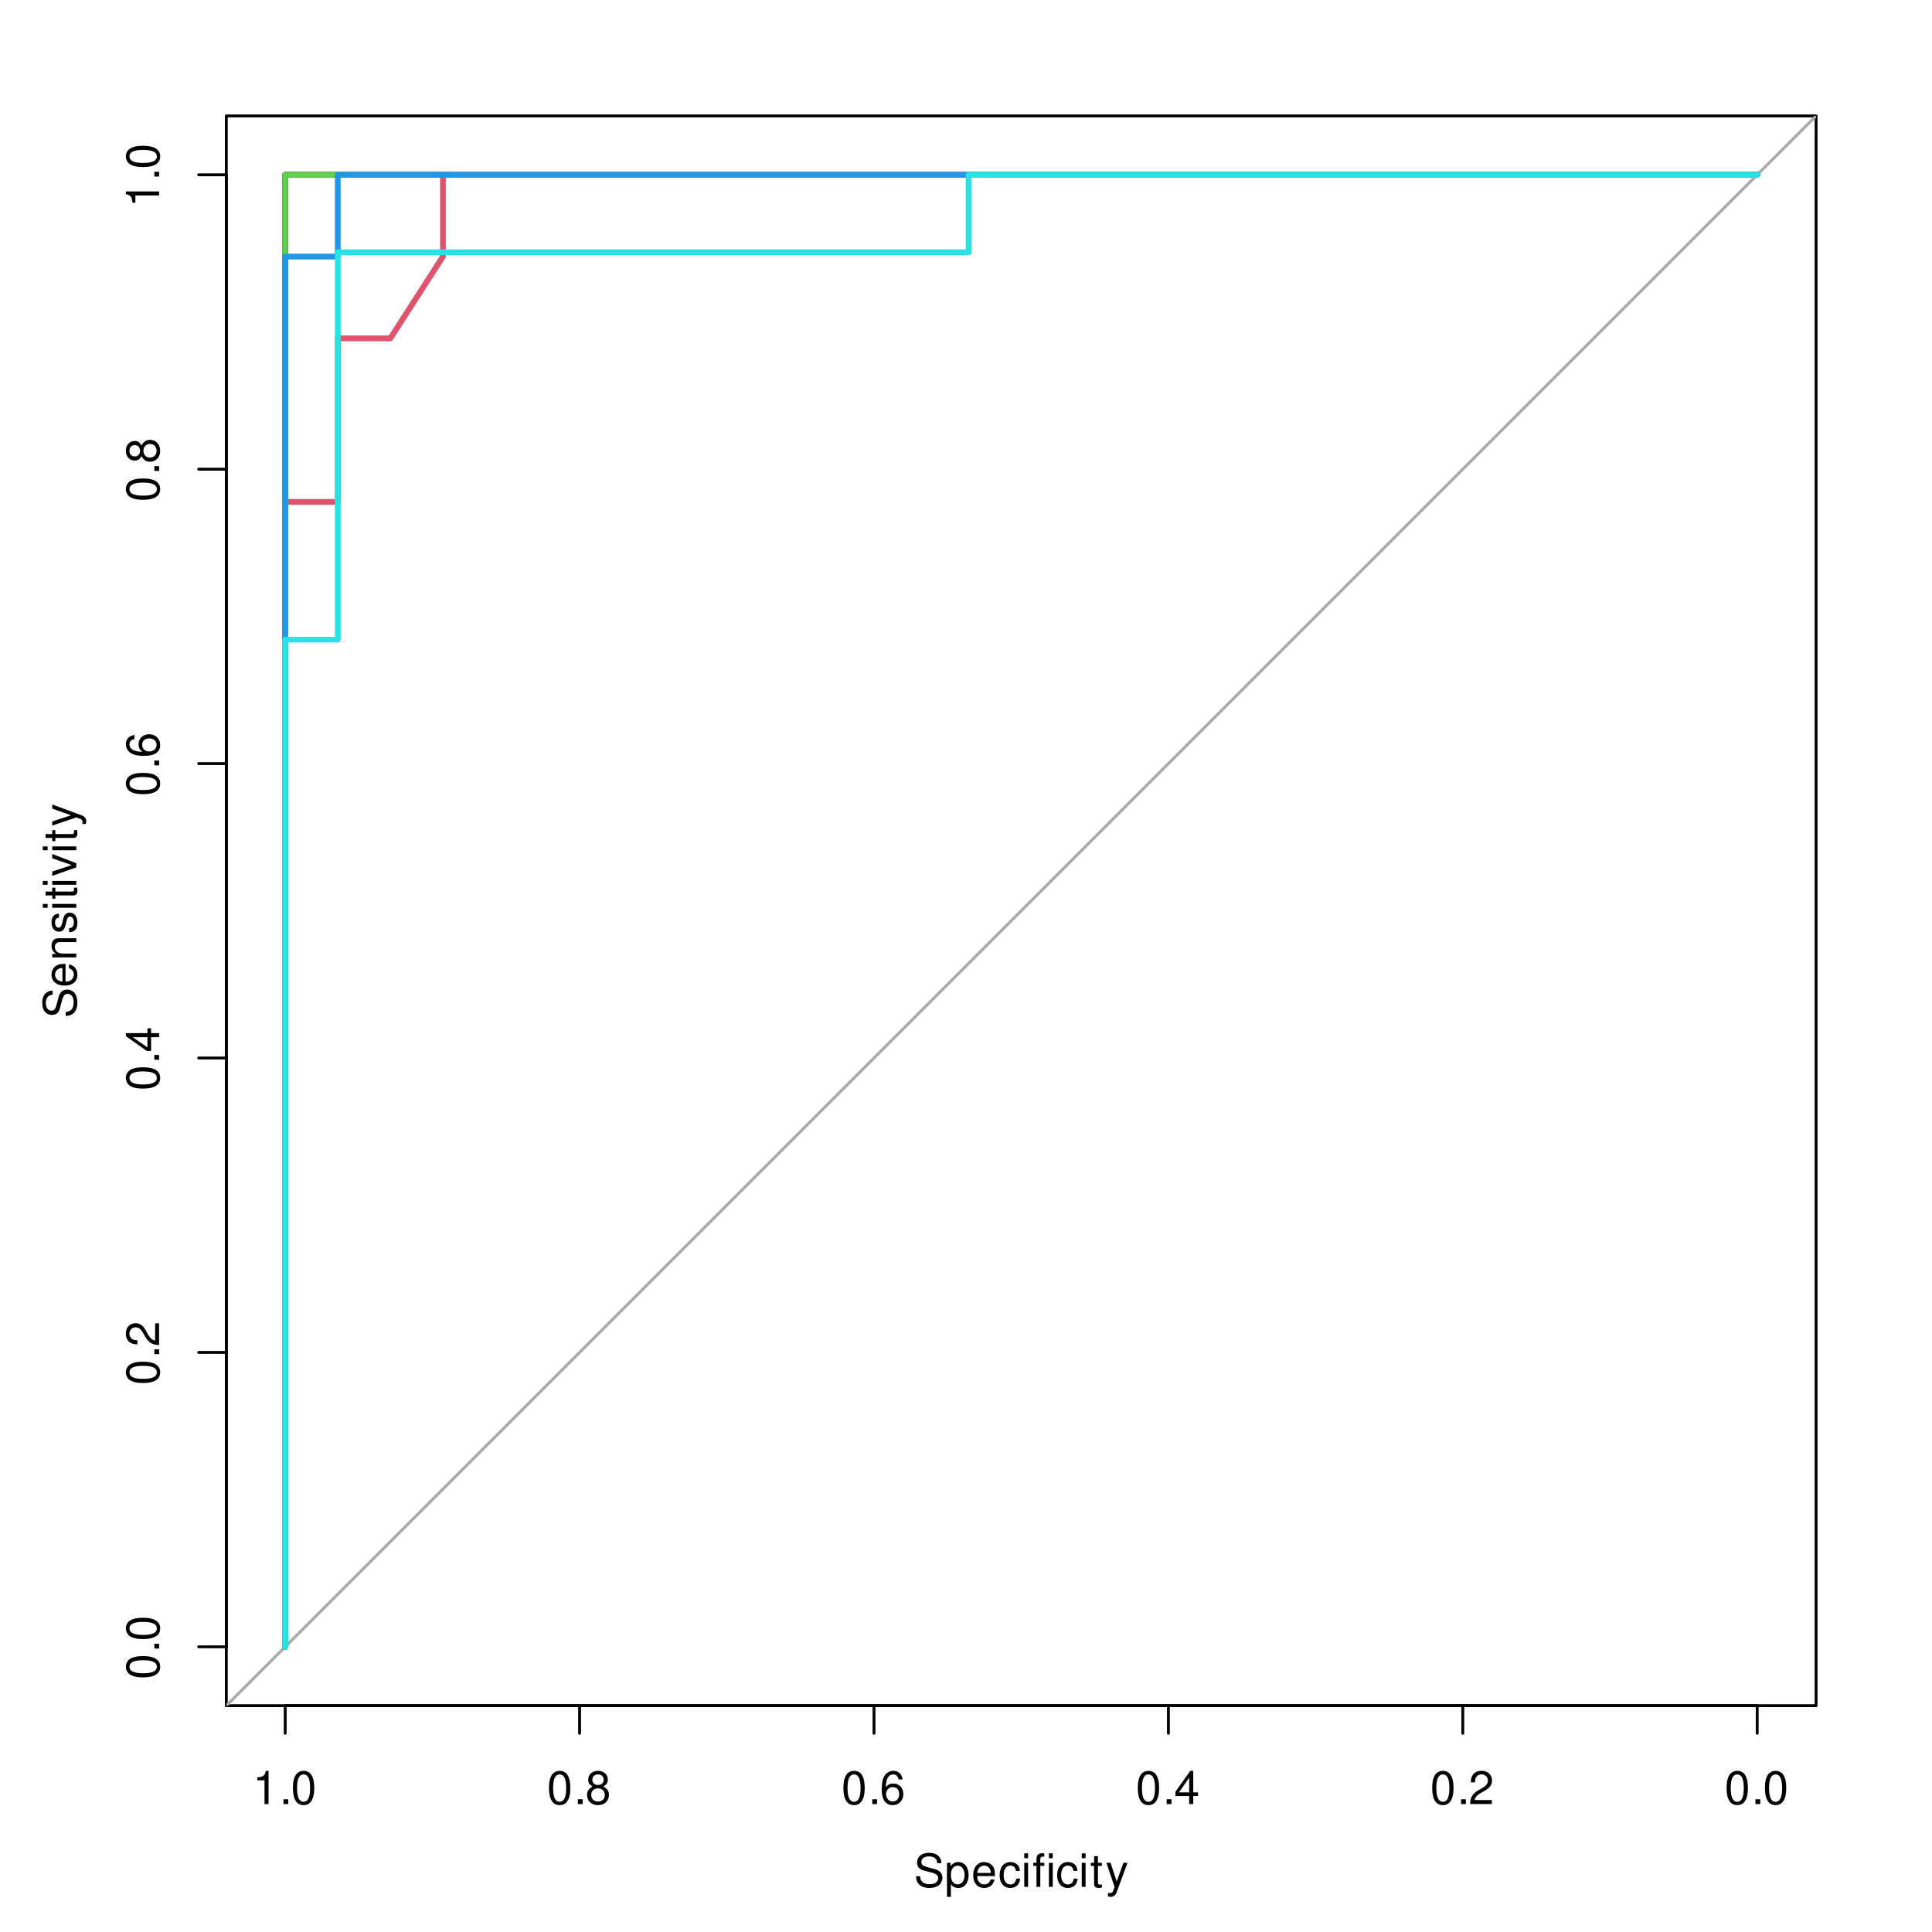
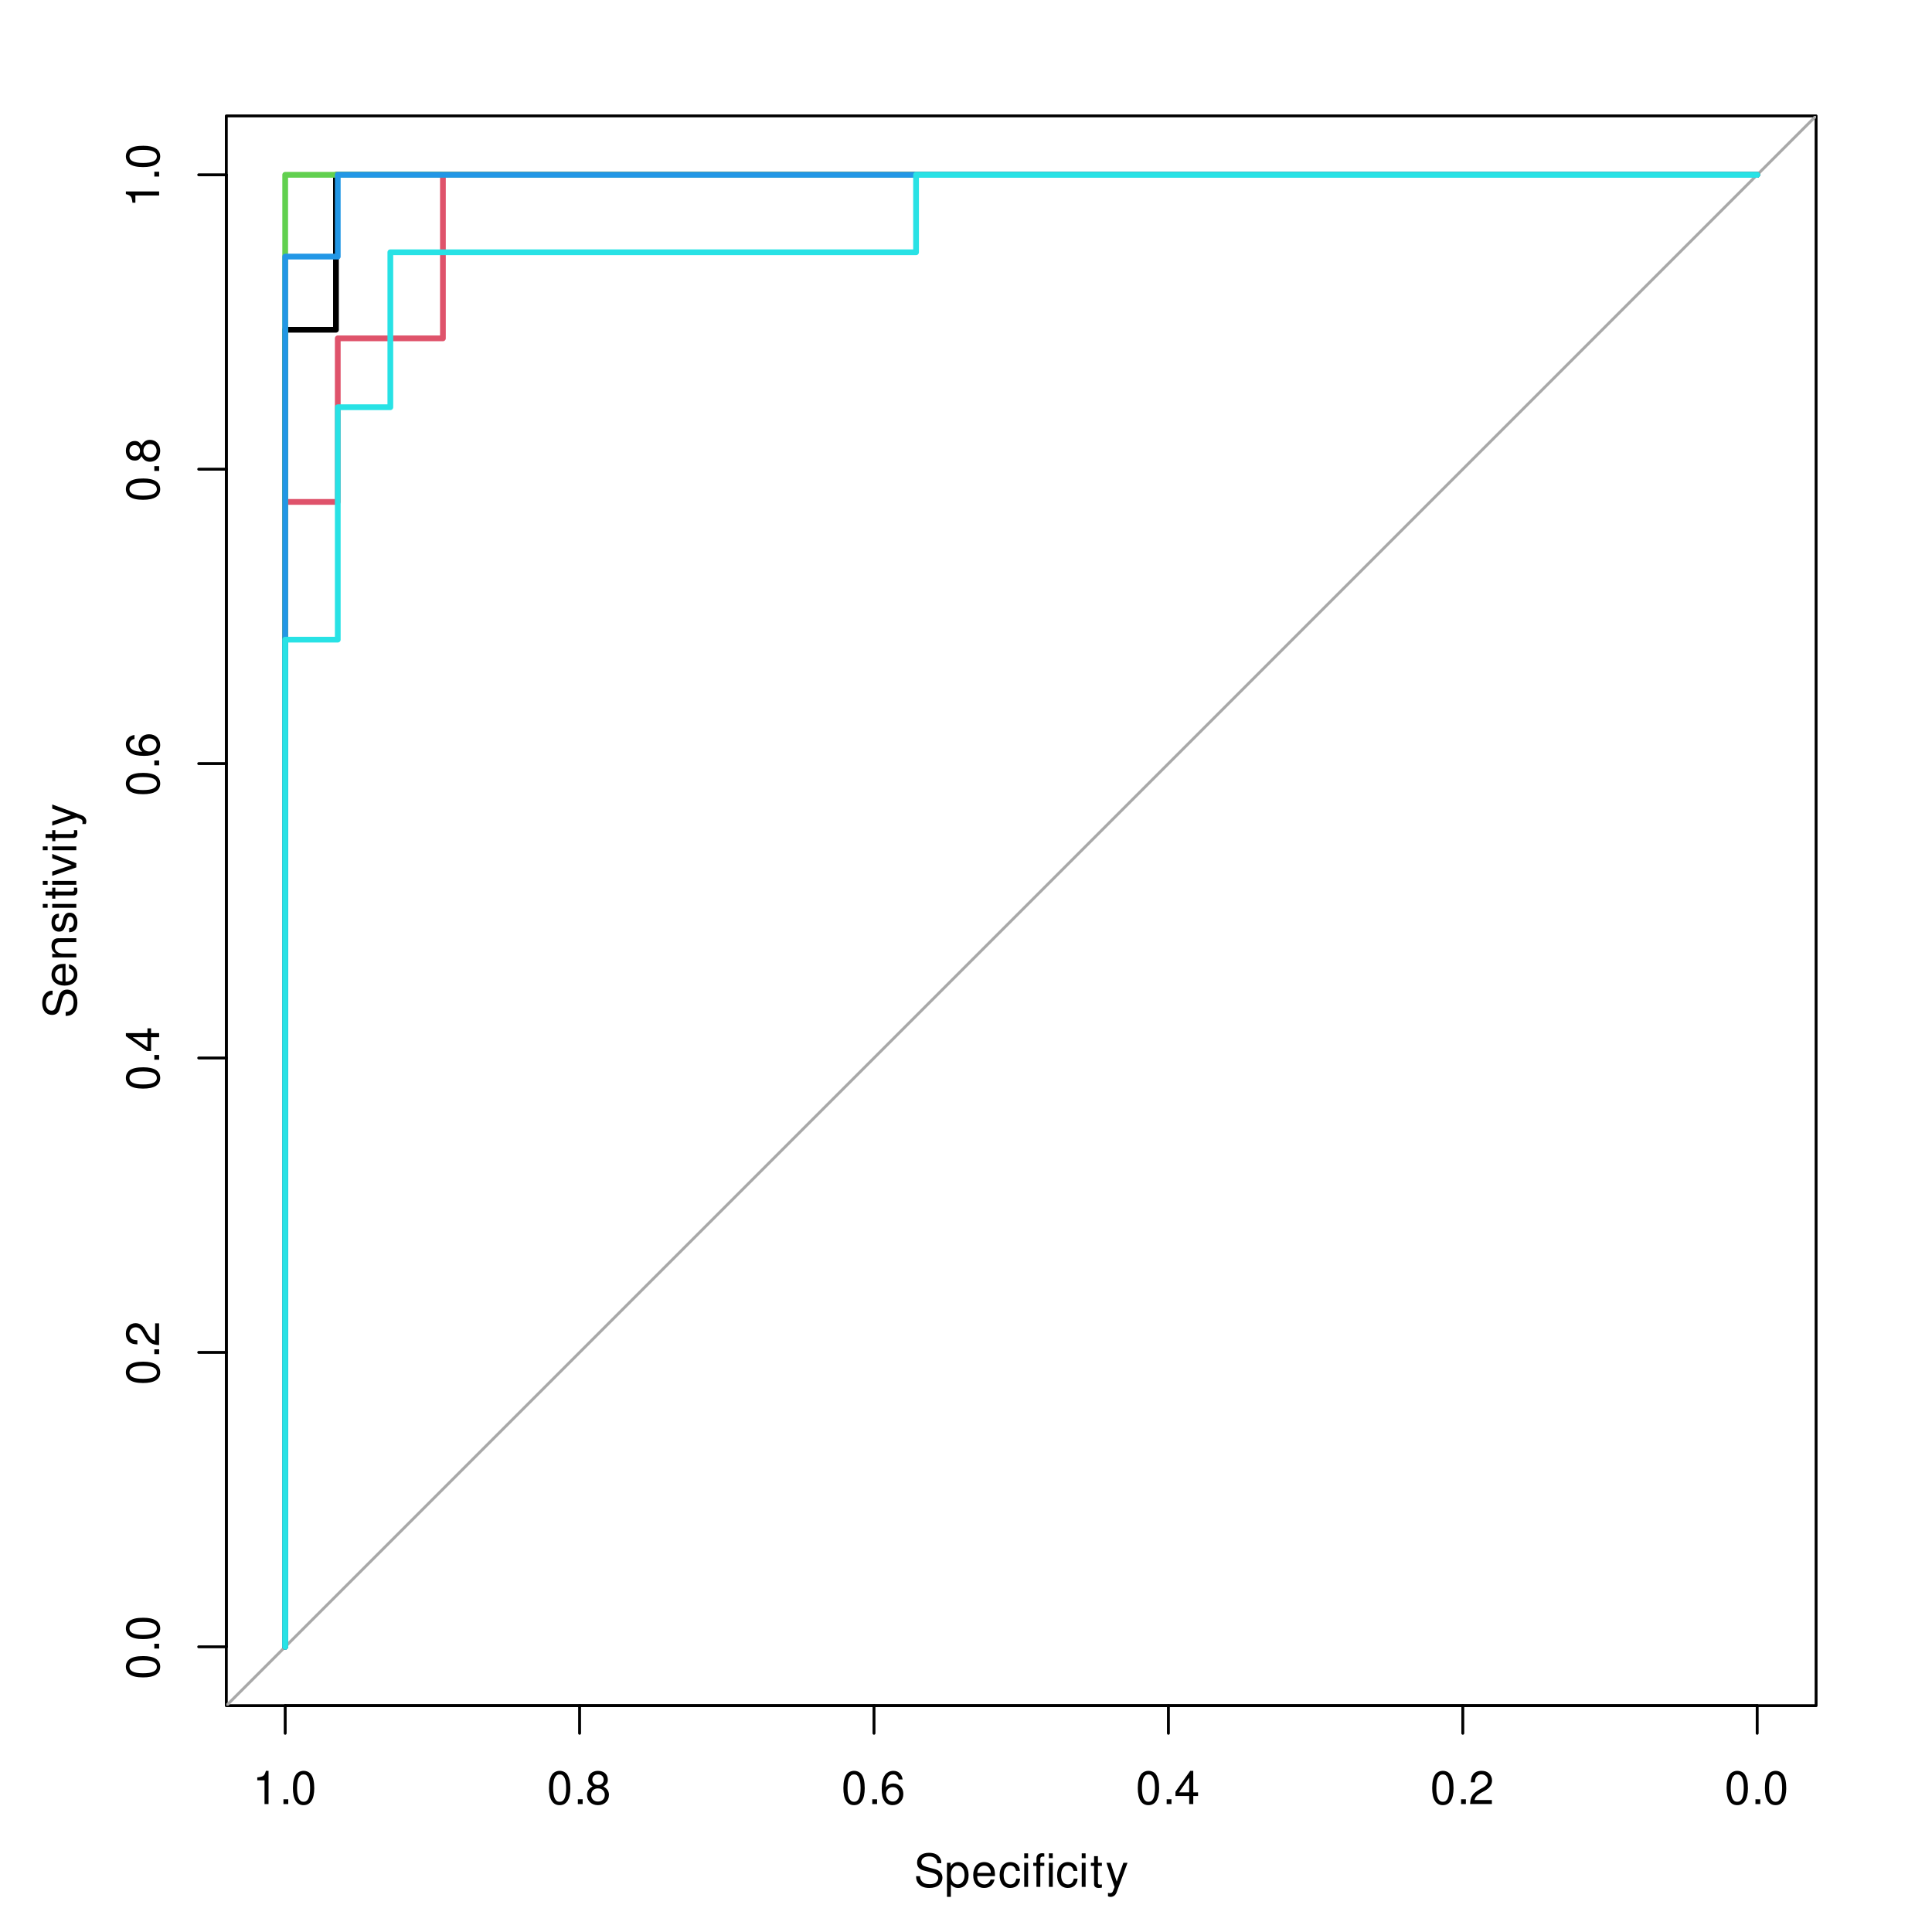
<svg xmlns="http://www.w3.org/2000/svg" xmlns:xlink="http://www.w3.org/1999/xlink" width="504pt" height="504pt" viewBox="0 0 504 504" version="1.1">
  <defs>
    <g>
      <symbol overflow="visible" id="glyph0-0">
        <path style="stroke:none;" d="" />
      </symbol>
      <symbol overflow="visible" id="glyph0-1">
        <path style="stroke:none;" d="M 7.156 -6.188 C 7.156 -6.781 7.109 -6.953 6.922 -7.359 C 6.438 -8.359 5.422 -8.891 3.953 -8.891 C 2.031 -8.891 0.844 -7.906 0.844 -6.328 C 0.844 -5.25 1.406 -4.578 2.562 -4.281 L 4.734 -3.703 C 5.844 -3.422 6.344 -2.969 6.344 -2.297 C 6.344 -1.828 6.078 -1.344 5.719 -1.078 C 5.359 -0.828 4.812 -0.703 4.109 -0.703 C 3.141 -0.703 2.516 -0.938 2.094 -1.438 C 1.766 -1.828 1.625 -2.25 1.625 -2.781 L 0.578 -2.781 C 0.594 -1.984 0.75 -1.453 1.094 -0.969 C 1.688 -0.141 2.703 0.281 4.031 0.281 C 5.078 0.281 5.922 0.031 6.484 -0.391 C 7.078 -0.859 7.453 -1.641 7.453 -2.406 C 7.453 -3.484 6.781 -4.266 5.594 -4.594 L 3.391 -5.188 C 2.344 -5.469 1.953 -5.812 1.953 -6.484 C 1.953 -7.375 2.734 -7.953 3.906 -7.953 C 5.297 -7.953 6.078 -7.328 6.094 -6.188 Z M 7.156 -6.188 " />
      </symbol>
      <symbol overflow="visible" id="glyph0-2">
        <path style="stroke:none;" d="M 0.641 2.609 L 1.656 2.609 L 1.656 -0.656 C 2.188 -0.016 2.766 0.281 3.594 0.281 C 5.219 0.281 6.281 -1.031 6.281 -3.031 C 6.281 -5.141 5.25 -6.469 3.578 -6.469 C 2.719 -6.469 2.047 -6.078 1.578 -5.344 L 1.578 -6.281 L 0.641 -6.281 Z M 3.406 -5.531 C 4.516 -5.531 5.234 -4.562 5.234 -3.062 C 5.234 -1.625 4.5 -0.656 3.406 -0.656 C 2.344 -0.656 1.656 -1.625 1.656 -3.094 C 1.656 -4.578 2.344 -5.531 3.406 -5.531 Z M 3.406 -5.531 " />
      </symbol>
      <symbol overflow="visible" id="glyph0-3">
        <path style="stroke:none;" d="M 6.156 -2.812 C 6.156 -3.766 6.078 -4.344 5.906 -4.812 C 5.5 -5.844 4.531 -6.469 3.359 -6.469 C 1.609 -6.469 0.484 -5.141 0.484 -3.062 C 0.484 -0.984 1.562 0.281 3.344 0.281 C 4.781 0.281 5.766 -0.547 6.031 -1.906 L 5.016 -1.906 C 4.734 -1.078 4.172 -0.641 3.375 -0.641 C 2.734 -0.641 2.203 -0.938 1.859 -1.469 C 1.625 -1.828 1.531 -2.188 1.531 -2.812 Z M 1.547 -3.625 C 1.625 -4.781 2.344 -5.547 3.344 -5.547 C 4.375 -5.547 5.078 -4.75 5.078 -3.625 Z M 1.547 -3.625 " />
      </symbol>
      <symbol overflow="visible" id="glyph0-4">
        <path style="stroke:none;" d="M 5.656 -4.172 C 5.609 -4.781 5.469 -5.188 5.234 -5.531 C 4.797 -6.125 4.047 -6.469 3.172 -6.469 C 1.469 -6.469 0.375 -5.125 0.375 -3.031 C 0.375 -1.016 1.453 0.281 3.156 0.281 C 4.656 0.281 5.609 -0.625 5.719 -2.156 L 4.719 -2.156 C 4.547 -1.156 4.031 -0.641 3.188 -0.641 C 2.078 -0.641 1.422 -1.547 1.422 -3.031 C 1.422 -4.609 2.062 -5.547 3.156 -5.547 C 4 -5.547 4.531 -5.047 4.641 -4.172 Z M 5.656 -4.172 " />
      </symbol>
      <symbol overflow="visible" id="glyph0-5">
        <path style="stroke:none;" d="M 1.797 -6.281 L 0.797 -6.281 L 0.797 0 L 1.797 0 Z M 1.797 -8.75 L 0.797 -8.75 L 0.797 -7.484 L 1.797 -7.484 Z M 1.797 -8.75 " />
      </symbol>
      <symbol overflow="visible" id="glyph0-6">
        <path style="stroke:none;" d="M 3.031 -6.281 L 1.984 -6.281 L 1.984 -7.266 C 1.984 -7.688 2.203 -7.906 2.672 -7.906 C 2.766 -7.906 2.797 -7.906 3.031 -7.891 L 3.031 -8.719 C 2.797 -8.766 2.656 -8.781 2.453 -8.781 C 1.531 -8.781 0.984 -8.25 0.984 -7.359 L 0.984 -6.281 L 0.141 -6.281 L 0.141 -5.469 L 0.984 -5.469 L 0.984 0 L 1.984 0 L 1.984 -5.469 L 3.031 -5.469 Z M 5.234 -6.281 L 4.234 -6.281 L 4.234 0 L 5.234 0 Z M 5.234 -8.75 L 4.234 -8.75 L 4.234 -7.484 L 5.234 -7.484 Z M 5.234 -8.75 " />
      </symbol>
      <symbol overflow="visible" id="glyph0-7">
        <path style="stroke:none;" d="M 3.047 -6.281 L 2.016 -6.281 L 2.016 -8.016 L 1.016 -8.016 L 1.016 -6.281 L 0.172 -6.281 L 0.172 -5.469 L 1.016 -5.469 L 1.016 -0.719 C 1.016 -0.078 1.453 0.281 2.234 0.281 C 2.5 0.281 2.719 0.25 3.047 0.188 L 3.047 -0.641 C 2.906 -0.609 2.766 -0.594 2.562 -0.594 C 2.141 -0.594 2.016 -0.719 2.016 -1.156 L 2.016 -5.469 L 3.047 -5.469 Z M 3.047 -6.281 " />
      </symbol>
      <symbol overflow="visible" id="glyph0-8">
        <path style="stroke:none;" d="M 4.656 -6.281 L 2.922 -1.391 L 1.312 -6.281 L 0.234 -6.281 L 2.359 0.031 L 1.984 1.016 C 1.812 1.469 1.594 1.625 1.172 1.625 C 1.016 1.625 0.859 1.609 0.641 1.562 L 0.641 2.453 C 0.859 2.562 1.062 2.609 1.312 2.609 C 1.641 2.609 1.984 2.516 2.25 2.312 C 2.562 2.094 2.75 1.828 2.938 1.312 L 5.734 -6.281 Z M 4.656 -6.281 " />
      </symbol>
      <symbol overflow="visible" id="glyph0-9">
        <path style="stroke:none;" d="M 3.109 -6.188 L 3.109 0 L 4.156 0 L 4.156 -8.672 L 3.469 -8.672 C 3.094 -7.344 2.859 -7.156 1.219 -6.953 L 1.219 -6.188 Z M 3.109 -6.188 " />
      </symbol>
      <symbol overflow="visible" id="glyph0-10">
        <path style="stroke:none;" d="M 2.297 -1.25 L 1.047 -1.25 L 1.047 0 L 2.297 0 Z M 2.297 -1.25 " />
      </symbol>
      <symbol overflow="visible" id="glyph0-11">
        <path style="stroke:none;" d="M 3.297 -8.672 C 2.516 -8.672 1.781 -8.312 1.344 -7.734 C 0.797 -6.953 0.516 -5.812 0.516 -4.203 C 0.516 -1.266 1.469 0.281 3.297 0.281 C 5.094 0.281 6.078 -1.266 6.078 -4.125 C 6.078 -5.812 5.812 -6.938 5.25 -7.734 C 4.812 -8.328 4.109 -8.672 3.297 -8.672 Z M 3.297 -7.734 C 4.438 -7.734 5 -6.578 5 -4.219 C 5 -1.75 4.453 -0.594 3.281 -0.594 C 2.156 -0.594 1.594 -1.797 1.594 -4.188 C 1.594 -6.578 2.156 -7.734 3.297 -7.734 Z M 3.297 -7.734 " />
      </symbol>
      <symbol overflow="visible" id="glyph0-12">
        <path style="stroke:none;" d="M 4.688 -4.578 C 5.578 -5.109 5.859 -5.547 5.859 -6.359 C 5.859 -7.734 4.812 -8.672 3.297 -8.672 C 1.797 -8.672 0.75 -7.734 0.75 -6.375 C 0.75 -5.547 1.016 -5.125 1.891 -4.578 C 0.922 -4.078 0.438 -3.375 0.438 -2.406 C 0.438 -0.828 1.609 0.281 3.297 0.281 C 4.984 0.281 6.156 -0.828 6.156 -2.406 C 6.156 -3.375 5.672 -4.078 4.688 -4.578 Z M 3.297 -7.734 C 4.203 -7.734 4.781 -7.203 4.781 -6.344 C 4.781 -5.516 4.188 -4.984 3.297 -4.984 C 2.406 -4.984 1.828 -5.516 1.828 -6.359 C 1.828 -7.203 2.406 -7.734 3.297 -7.734 Z M 3.297 -4.094 C 4.359 -4.094 5.078 -3.391 5.078 -2.391 C 5.078 -1.344 4.375 -0.656 3.281 -0.656 C 2.25 -0.656 1.531 -1.375 1.531 -2.375 C 1.531 -3.406 2.234 -4.094 3.297 -4.094 Z M 3.297 -4.094 " />
      </symbol>
      <symbol overflow="visible" id="glyph0-13">
        <path style="stroke:none;" d="M 5.969 -6.422 C 5.766 -7.844 4.859 -8.672 3.562 -8.672 C 2.625 -8.672 1.781 -8.219 1.281 -7.438 C 0.75 -6.594 0.516 -5.531 0.516 -3.953 C 0.516 -2.5 0.719 -1.578 1.234 -0.797 C 1.688 -0.094 2.438 0.281 3.375 0.281 C 4.984 0.281 6.156 -0.938 6.156 -2.625 C 6.156 -4.219 5.078 -5.359 3.547 -5.359 C 2.719 -5.359 2.047 -5.047 1.594 -4.406 C 1.609 -6.547 2.281 -7.734 3.484 -7.734 C 4.234 -7.734 4.75 -7.266 4.922 -6.422 Z M 3.422 -4.422 C 4.438 -4.422 5.078 -3.703 5.078 -2.547 C 5.078 -1.453 4.359 -0.656 3.391 -0.656 C 2.406 -0.656 1.656 -1.484 1.656 -2.594 C 1.656 -3.672 2.375 -4.422 3.422 -4.422 Z M 3.422 -4.422 " />
      </symbol>
      <symbol overflow="visible" id="glyph0-14">
        <path style="stroke:none;" d="M 3.922 -2.094 L 3.922 0 L 4.984 0 L 4.984 -2.094 L 6.234 -2.094 L 6.234 -3.047 L 4.984 -3.047 L 4.984 -8.672 L 4.203 -8.672 L 0.344 -3.219 L 0.344 -2.094 Z M 3.922 -3.047 L 1.266 -3.047 L 3.922 -6.875 Z M 3.922 -3.047 " />
      </symbol>
      <symbol overflow="visible" id="glyph0-15">
        <path style="stroke:none;" d="M 6.078 -1.047 L 1.594 -1.047 C 1.703 -1.766 2.094 -2.219 3.125 -2.859 L 4.328 -3.531 C 5.516 -4.188 6.125 -5.078 6.125 -6.141 C 6.125 -6.859 5.844 -7.531 5.344 -8 C 4.844 -8.453 4.219 -8.672 3.406 -8.672 C 2.328 -8.672 1.531 -8.297 1.062 -7.547 C 0.75 -7.094 0.625 -6.547 0.594 -5.672 L 1.656 -5.672 C 1.688 -6.266 1.766 -6.609 1.906 -6.906 C 2.188 -7.422 2.734 -7.75 3.375 -7.75 C 4.328 -7.75 5.047 -7.062 5.047 -6.125 C 5.047 -5.422 4.656 -4.828 3.906 -4.391 L 2.797 -3.75 C 1.016 -2.719 0.5 -1.906 0.406 -0.016 L 6.078 -0.016 Z M 6.078 -1.047 " />
      </symbol>
      <symbol overflow="visible" id="glyph1-0">
        <path style="stroke:none;" d="" />
      </symbol>
      <symbol overflow="visible" id="glyph1-1">
        <path style="stroke:none;" d="M -6.188 -7.156 C -6.781 -7.156 -6.953 -7.109 -7.359 -6.922 C -8.359 -6.438 -8.891 -5.422 -8.891 -3.953 C -8.891 -2.031 -7.906 -0.844 -6.328 -0.844 C -5.25 -0.844 -4.578 -1.406 -4.281 -2.562 L -3.703 -4.734 C -3.422 -5.844 -2.969 -6.344 -2.297 -6.344 C -1.828 -6.344 -1.344 -6.078 -1.078 -5.719 C -0.828 -5.359 -0.703 -4.812 -0.703 -4.109 C -0.703 -3.141 -0.938 -2.516 -1.438 -2.094 C -1.828 -1.766 -2.25 -1.625 -2.781 -1.625 L -2.781 -0.578 C -1.984 -0.594 -1.453 -0.75 -0.969 -1.094 C -0.141 -1.688 0.281 -2.703 0.281 -4.031 C 0.281 -5.078 0.031 -5.922 -0.391 -6.484 C -0.859 -7.078 -1.641 -7.453 -2.406 -7.453 C -3.484 -7.453 -4.266 -6.781 -4.594 -5.594 L -5.188 -3.391 C -5.469 -2.344 -5.812 -1.953 -6.484 -1.953 C -7.375 -1.953 -7.953 -2.734 -7.953 -3.906 C -7.953 -5.297 -7.328 -6.078 -6.188 -6.094 Z M -6.188 -7.156 " />
      </symbol>
      <symbol overflow="visible" id="glyph1-2">
        <path style="stroke:none;" d="M -2.812 -6.156 C -3.766 -6.156 -4.344 -6.078 -4.812 -5.906 C -5.844 -5.5 -6.469 -4.531 -6.469 -3.359 C -6.469 -1.609 -5.141 -0.484 -3.062 -0.484 C -0.984 -0.484 0.281 -1.562 0.281 -3.344 C 0.281 -4.781 -0.547 -5.766 -1.906 -6.031 L -1.906 -5.016 C -1.078 -4.734 -0.641 -4.172 -0.641 -3.375 C -0.641 -2.734 -0.938 -2.203 -1.469 -1.859 C -1.828 -1.625 -2.188 -1.531 -2.812 -1.531 Z M -3.625 -1.547 C -4.781 -1.625 -5.547 -2.344 -5.547 -3.344 C -5.547 -4.375 -4.75 -5.078 -3.625 -5.078 Z M -3.625 -1.547 " />
      </symbol>
      <symbol overflow="visible" id="glyph1-3">
        <path style="stroke:none;" d="M -6.281 -0.844 L 0 -0.844 L 0 -1.844 L -3.469 -1.844 C -4.75 -1.844 -5.594 -2.516 -5.594 -3.547 C -5.594 -4.344 -5.109 -4.844 -4.359 -4.844 L 0 -4.844 L 0 -5.844 L -4.75 -5.844 C -5.797 -5.844 -6.469 -5.062 -6.469 -3.859 C -6.469 -2.922 -6.109 -2.312 -5.234 -1.766 L -6.281 -1.766 Z M -6.281 -0.844 " />
      </symbol>
      <symbol overflow="visible" id="glyph1-4">
        <path style="stroke:none;" d="M -4.531 -5.25 C -5.766 -5.25 -6.469 -4.422 -6.469 -2.969 C -6.469 -1.516 -5.719 -0.562 -4.547 -0.562 C -3.562 -0.562 -3.094 -1.062 -2.734 -2.562 L -2.516 -3.484 C -2.344 -4.188 -2.094 -4.469 -1.641 -4.469 C -1.047 -4.469 -0.641 -3.875 -0.641 -3 C -0.641 -2.453 -0.797 -2 -1.062 -1.75 C -1.25 -1.594 -1.422 -1.531 -1.875 -1.469 L -1.875 -0.406 C -0.422 -0.453 0.281 -1.266 0.281 -2.922 C 0.281 -4.5 -0.5 -5.516 -1.719 -5.516 C -2.656 -5.516 -3.172 -4.984 -3.469 -3.734 L -3.703 -2.766 C -3.891 -1.953 -4.156 -1.609 -4.594 -1.609 C -5.188 -1.609 -5.547 -2.125 -5.547 -2.938 C -5.547 -3.75 -5.203 -4.172 -4.531 -4.203 Z M -4.531 -5.25 " />
      </symbol>
      <symbol overflow="visible" id="glyph1-5">
        <path style="stroke:none;" d="M -6.281 -1.797 L -6.281 -0.797 L 0 -0.797 L 0 -1.797 Z M -8.75 -1.797 L -8.75 -0.797 L -7.484 -0.797 L -7.484 -1.797 Z M -8.75 -1.797 " />
      </symbol>
      <symbol overflow="visible" id="glyph1-6">
        <path style="stroke:none;" d="M -6.281 -3.047 L -6.281 -2.016 L -8.016 -2.016 L -8.016 -1.016 L -6.281 -1.016 L -6.281 -0.172 L -5.469 -0.172 L -5.469 -1.016 L -0.719 -1.016 C -0.078 -1.016 0.281 -1.453 0.281 -2.234 C 0.281 -2.5 0.25 -2.719 0.188 -3.047 L -0.641 -3.047 C -0.609 -2.906 -0.594 -2.766 -0.594 -2.562 C -0.594 -2.141 -0.719 -2.016 -1.156 -2.016 L -5.469 -2.016 L -5.469 -3.047 Z M -6.281 -3.047 " />
      </symbol>
      <symbol overflow="visible" id="glyph1-7">
        <path style="stroke:none;" d="M 0 -3.422 L -6.281 -5.828 L -6.281 -4.703 L -1.188 -2.922 L -6.281 -1.25 L -6.281 -0.125 L 0 -2.328 Z M 0 -3.422 " />
      </symbol>
      <symbol overflow="visible" id="glyph1-8">
        <path style="stroke:none;" d="M -6.281 -4.656 L -1.391 -2.922 L -6.281 -1.312 L -6.281 -0.234 L 0.031 -2.359 L 1.016 -1.984 C 1.469 -1.812 1.625 -1.594 1.625 -1.172 C 1.625 -1.016 1.609 -0.859 1.562 -0.641 L 2.453 -0.641 C 2.562 -0.859 2.609 -1.062 2.609 -1.312 C 2.609 -1.641 2.516 -1.984 2.312 -2.25 C 2.094 -2.562 1.828 -2.75 1.312 -2.938 L -6.281 -5.734 Z M -6.281 -4.656 " />
      </symbol>
      <symbol overflow="visible" id="glyph1-9">
        <path style="stroke:none;" d="M -8.672 -3.297 C -8.672 -2.516 -8.312 -1.781 -7.734 -1.344 C -6.953 -0.797 -5.812 -0.516 -4.203 -0.516 C -1.266 -0.516 0.281 -1.469 0.281 -3.297 C 0.281 -5.094 -1.266 -6.078 -4.125 -6.078 C -5.812 -6.078 -6.938 -5.812 -7.734 -5.25 C -8.328 -4.812 -8.672 -4.109 -8.672 -3.297 Z M -7.734 -3.297 C -7.734 -4.438 -6.578 -5 -4.219 -5 C -1.75 -5 -0.594 -4.453 -0.594 -3.281 C -0.594 -2.156 -1.797 -1.594 -4.188 -1.594 C -6.578 -1.594 -7.734 -2.156 -7.734 -3.297 Z M -7.734 -3.297 " />
      </symbol>
      <symbol overflow="visible" id="glyph1-10">
        <path style="stroke:none;" d="M -1.25 -2.297 L -1.25 -1.047 L 0 -1.047 L 0 -2.297 Z M -1.25 -2.297 " />
      </symbol>
      <symbol overflow="visible" id="glyph1-11">
        <path style="stroke:none;" d="M -1.047 -6.078 L -1.047 -1.594 C -1.766 -1.703 -2.219 -2.094 -2.859 -3.125 L -3.531 -4.328 C -4.188 -5.516 -5.078 -6.125 -6.141 -6.125 C -6.859 -6.125 -7.531 -5.844 -8 -5.344 C -8.453 -4.844 -8.672 -4.219 -8.672 -3.406 C -8.672 -2.328 -8.297 -1.531 -7.547 -1.062 C -7.094 -0.75 -6.547 -0.625 -5.672 -0.594 L -5.672 -1.656 C -6.266 -1.688 -6.609 -1.766 -6.906 -1.906 C -7.422 -2.188 -7.75 -2.734 -7.75 -3.375 C -7.75 -4.328 -7.062 -5.047 -6.125 -5.047 C -5.422 -5.047 -4.828 -4.656 -4.391 -3.906 L -3.75 -2.797 C -2.719 -1.016 -1.906 -0.5 -0.016 -0.406 L -0.016 -6.078 Z M -1.047 -6.078 " />
      </symbol>
      <symbol overflow="visible" id="glyph1-12">
        <path style="stroke:none;" d="M -2.094 -3.922 L 0 -3.922 L 0 -4.984 L -2.094 -4.984 L -2.094 -6.234 L -3.047 -6.234 L -3.047 -4.984 L -8.672 -4.984 L -8.672 -4.203 L -3.219 -0.344 L -2.094 -0.344 Z M -3.047 -3.922 L -3.047 -1.266 L -6.875 -3.922 Z M -3.047 -3.922 " />
      </symbol>
      <symbol overflow="visible" id="glyph1-13">
        <path style="stroke:none;" d="M -6.422 -5.969 C -7.844 -5.766 -8.672 -4.859 -8.672 -3.562 C -8.672 -2.625 -8.219 -1.781 -7.438 -1.281 C -6.594 -0.75 -5.531 -0.516 -3.953 -0.516 C -2.5 -0.516 -1.578 -0.719 -0.797 -1.234 C -0.094 -1.688 0.281 -2.438 0.281 -3.375 C 0.281 -4.984 -0.938 -6.156 -2.625 -6.156 C -4.219 -6.156 -5.359 -5.078 -5.359 -3.547 C -5.359 -2.719 -5.047 -2.047 -4.406 -1.594 C -6.547 -1.609 -7.734 -2.281 -7.734 -3.484 C -7.734 -4.234 -7.266 -4.75 -6.422 -4.922 Z M -4.422 -3.422 C -4.422 -4.438 -3.703 -5.078 -2.547 -5.078 C -1.453 -5.078 -0.656 -4.359 -0.656 -3.391 C -0.656 -2.406 -1.484 -1.656 -2.594 -1.656 C -3.672 -1.656 -4.422 -2.375 -4.422 -3.422 Z M -4.422 -3.422 " />
      </symbol>
      <symbol overflow="visible" id="glyph1-14">
        <path style="stroke:none;" d="M -4.578 -4.688 C -5.109 -5.578 -5.547 -5.859 -6.359 -5.859 C -7.734 -5.859 -8.672 -4.812 -8.672 -3.297 C -8.672 -1.797 -7.734 -0.75 -6.375 -0.75 C -5.547 -0.75 -5.125 -1.016 -4.578 -1.891 C -4.078 -0.922 -3.375 -0.438 -2.406 -0.438 C -0.828 -0.438 0.281 -1.609 0.281 -3.297 C 0.281 -4.984 -0.828 -6.156 -2.406 -6.156 C -3.375 -6.156 -4.078 -5.672 -4.578 -4.688 Z M -7.734 -3.297 C -7.734 -4.203 -7.203 -4.781 -6.344 -4.781 C -5.516 -4.781 -4.984 -4.188 -4.984 -3.297 C -4.984 -2.406 -5.516 -1.828 -6.359 -1.828 C -7.203 -1.828 -7.734 -2.406 -7.734 -3.297 Z M -4.094 -3.297 C -4.094 -4.359 -3.391 -5.078 -2.391 -5.078 C -1.344 -5.078 -0.656 -4.375 -0.656 -3.281 C -0.656 -2.25 -1.375 -1.531 -2.375 -1.531 C -3.406 -1.531 -4.094 -2.234 -4.094 -3.297 Z M -4.094 -3.297 " />
      </symbol>
      <symbol overflow="visible" id="glyph1-15">
        <path style="stroke:none;" d="M -6.188 -3.109 L 0 -3.109 L 0 -4.156 L -8.672 -4.156 L -8.672 -3.469 C -7.344 -3.094 -7.156 -2.859 -6.953 -1.219 L -6.188 -1.219 Z M -6.188 -3.109 " />
      </symbol>
    </g>
    <clipPath id="clip1">
      <path d="M 59.039 30.238 L 473.758 30.238 L 473.758 444.957 L 59.039 444.957 Z M 59.039 30.238 " />
    </clipPath>
  </defs>
  <g id="surface16">
    <rect x="0" y="0" width="504" height="504" style="fill:rgb(100%,100%,100%);fill-opacity:1;stroke:none;" />
    <g style="fill:rgb(0%,0%,0%);fill-opacity:1;">
      <use xlink:href="#glyph0-1" x="238.398" y="492.229" />
      <use xlink:href="#glyph0-2" x="246.398" y="492.229" />
      <use xlink:href="#glyph0-3" x="253.398" y="492.229" />
      <use xlink:href="#glyph0-4" x="260.398" y="492.229" />
      <use xlink:href="#glyph0-5" x="266.398" y="492.229" />
      <use xlink:href="#glyph0-6" x="269.398" y="492.229" />
      <use xlink:href="#glyph0-4" x="275.398" y="492.229" />
      <use xlink:href="#glyph0-5" x="281.398" y="492.229" />
      <use xlink:href="#glyph0-7" x="284.398" y="492.229" />
      <use xlink:href="#glyph0-8" x="288.398" y="492.229" />
    </g>
    <g style="fill:rgb(0%,0%,0%);fill-opacity:1;">
      <use xlink:href="#glyph1-1" x="19.908" y="265.602" />
      <use xlink:href="#glyph1-2" x="19.908" y="257.602" />
      <use xlink:href="#glyph1-3" x="19.908" y="250.602" />
      <use xlink:href="#glyph1-4" x="19.908" y="243.602" />
      <use xlink:href="#glyph1-5" x="19.908" y="237.602" />
      <use xlink:href="#glyph1-6" x="19.908" y="234.602" />
      <use xlink:href="#glyph1-5" x="19.908" y="231.602" />
      <use xlink:href="#glyph1-7" x="19.908" y="228.602" />
      <use xlink:href="#glyph1-5" x="19.908" y="222.602" />
      <use xlink:href="#glyph1-6" x="19.908" y="219.602" />
      <use xlink:href="#glyph1-8" x="19.908" y="215.602" />
    </g>
    <path style="fill:none;stroke-width:0.75;stroke-linecap:round;stroke-linejoin:round;stroke:rgb(0%,0%,0%);stroke-opacity:1;stroke-miterlimit:10;" d="M 59.039 444.961 L 473.762 444.961 L 473.762 30.238 L 59.039 30.238 L 59.039 444.961 " />
    <path style="fill:none;stroke-width:0.75;stroke-linecap:round;stroke-linejoin:round;stroke:rgb(0%,0%,0%);stroke-opacity:1;stroke-miterlimit:10;" d="M 458.398 444.961 L 74.398 444.961 " />
    <path style="fill:none;stroke-width:0.75;stroke-linecap:round;stroke-linejoin:round;stroke:rgb(0%,0%,0%);stroke-opacity:1;stroke-miterlimit:10;" d="M 458.398 444.961 L 458.398 452.16 " />
    <path style="fill:none;stroke-width:0.75;stroke-linecap:round;stroke-linejoin:round;stroke:rgb(0%,0%,0%);stroke-opacity:1;stroke-miterlimit:10;" d="M 381.602 444.961 L 381.602 452.16 " />
    <path style="fill:none;stroke-width:0.75;stroke-linecap:round;stroke-linejoin:round;stroke:rgb(0%,0%,0%);stroke-opacity:1;stroke-miterlimit:10;" d="M 304.801 444.961 L 304.801 452.16 " />
    <path style="fill:none;stroke-width:0.75;stroke-linecap:round;stroke-linejoin:round;stroke:rgb(0%,0%,0%);stroke-opacity:1;stroke-miterlimit:10;" d="M 228 444.961 L 228 452.16 " />
    <path style="fill:none;stroke-width:0.75;stroke-linecap:round;stroke-linejoin:round;stroke:rgb(0%,0%,0%);stroke-opacity:1;stroke-miterlimit:10;" d="M 151.199 444.961 L 151.199 452.16 " />
    <path style="fill:none;stroke-width:0.75;stroke-linecap:round;stroke-linejoin:round;stroke:rgb(0%,0%,0%);stroke-opacity:1;stroke-miterlimit:10;" d="M 74.398 444.961 L 74.398 452.16 " />
    <g style="fill:rgb(0%,0%,0%);fill-opacity:1;">
      <use xlink:href="#glyph0-9" x="65.898" y="470.627" />
      <use xlink:href="#glyph0-10" x="72.898" y="470.627" />
      <use xlink:href="#glyph0-11" x="75.898" y="470.627" />
    </g>
    <g style="fill:rgb(0%,0%,0%);fill-opacity:1;">
      <use xlink:href="#glyph0-11" x="142.699" y="470.627" />
      <use xlink:href="#glyph0-10" x="149.699" y="470.627" />
      <use xlink:href="#glyph0-12" x="152.699" y="470.627" />
    </g>
    <g style="fill:rgb(0%,0%,0%);fill-opacity:1;">
      <use xlink:href="#glyph0-11" x="219.5" y="470.627" />
      <use xlink:href="#glyph0-10" x="226.5" y="470.627" />
      <use xlink:href="#glyph0-13" x="229.5" y="470.627" />
    </g>
    <g style="fill:rgb(0%,0%,0%);fill-opacity:1;">
      <use xlink:href="#glyph0-11" x="296.301" y="470.627" />
      <use xlink:href="#glyph0-10" x="303.301" y="470.627" />
      <use xlink:href="#glyph0-14" x="306.301" y="470.627" />
    </g>
    <g style="fill:rgb(0%,0%,0%);fill-opacity:1;">
      <use xlink:href="#glyph0-11" x="373.102" y="470.627" />
      <use xlink:href="#glyph0-10" x="380.102" y="470.627" />
      <use xlink:href="#glyph0-15" x="383.102" y="470.627" />
    </g>
    <g style="fill:rgb(0%,0%,0%);fill-opacity:1;">
      <use xlink:href="#glyph0-11" x="449.898" y="470.627" />
      <use xlink:href="#glyph0-10" x="456.898" y="470.627" />
      <use xlink:href="#glyph0-11" x="459.898" y="470.627" />
    </g>
    <path style="fill:none;stroke-width:0.75;stroke-linecap:round;stroke-linejoin:round;stroke:rgb(0%,0%,0%);stroke-opacity:1;stroke-miterlimit:10;" d="M 59.039 429.602 L 59.039 45.602 " />
    <path style="fill:none;stroke-width:0.75;stroke-linecap:round;stroke-linejoin:round;stroke:rgb(0%,0%,0%);stroke-opacity:1;stroke-miterlimit:10;" d="M 59.039 429.602 L 51.84 429.602 " />
    <path style="fill:none;stroke-width:0.75;stroke-linecap:round;stroke-linejoin:round;stroke:rgb(0%,0%,0%);stroke-opacity:1;stroke-miterlimit:10;" d="M 59.039 352.801 L 51.84 352.801 " />
    <path style="fill:none;stroke-width:0.75;stroke-linecap:round;stroke-linejoin:round;stroke:rgb(0%,0%,0%);stroke-opacity:1;stroke-miterlimit:10;" d="M 59.039 276 L 51.84 276 " />
    <path style="fill:none;stroke-width:0.75;stroke-linecap:round;stroke-linejoin:round;stroke:rgb(0%,0%,0%);stroke-opacity:1;stroke-miterlimit:10;" d="M 59.039 199.199 L 51.84 199.199 " />
    <path style="fill:none;stroke-width:0.75;stroke-linecap:round;stroke-linejoin:round;stroke:rgb(0%,0%,0%);stroke-opacity:1;stroke-miterlimit:10;" d="M 59.039 122.398 L 51.84 122.398 " />
    <path style="fill:none;stroke-width:0.75;stroke-linecap:round;stroke-linejoin:round;stroke:rgb(0%,0%,0%);stroke-opacity:1;stroke-miterlimit:10;" d="M 59.039 45.602 L 51.84 45.602 " />
    <g style="fill:rgb(0%,0%,0%);fill-opacity:1;">
      <use xlink:href="#glyph1-9" x="41.51" y="438.102" />
      <use xlink:href="#glyph1-10" x="41.51" y="431.102" />
      <use xlink:href="#glyph1-9" x="41.51" y="428.102" />
    </g>
    <g style="fill:rgb(0%,0%,0%);fill-opacity:1;">
      <use xlink:href="#glyph1-9" x="41.51" y="361.301" />
      <use xlink:href="#glyph1-10" x="41.51" y="354.301" />
      <use xlink:href="#glyph1-11" x="41.51" y="351.301" />
    </g>
    <g style="fill:rgb(0%,0%,0%);fill-opacity:1;">
      <use xlink:href="#glyph1-9" x="41.51" y="284.5" />
      <use xlink:href="#glyph1-10" x="41.51" y="277.5" />
      <use xlink:href="#glyph1-12" x="41.51" y="274.5" />
    </g>
    <g style="fill:rgb(0%,0%,0%);fill-opacity:1;">
      <use xlink:href="#glyph1-9" x="41.51" y="207.699" />
      <use xlink:href="#glyph1-10" x="41.51" y="200.699" />
      <use xlink:href="#glyph1-13" x="41.51" y="197.699" />
    </g>
    <g style="fill:rgb(0%,0%,0%);fill-opacity:1;">
      <use xlink:href="#glyph1-9" x="41.51" y="130.898" />
      <use xlink:href="#glyph1-10" x="41.51" y="123.898" />
      <use xlink:href="#glyph1-14" x="41.51" y="120.898" />
    </g>
    <g style="fill:rgb(0%,0%,0%);fill-opacity:1;">
      <use xlink:href="#glyph1-15" x="41.51" y="54.102" />
      <use xlink:href="#glyph1-10" x="41.51" y="47.102" />
      <use xlink:href="#glyph1-9" x="41.51" y="44.102" />
    </g>
    <g clip-path="url(#clip1)" clip-rule="nonzero">
      <path style="fill:none;stroke-width:0.75;stroke-linecap:round;stroke-linejoin:round;stroke:rgb(66.275%,66.275%,66.275%);stroke-opacity:1;stroke-miterlimit:10;" d="M 59.039 444.961 L 473.762 30.238 " />
    </g>
-     <path style="fill:none;stroke-width:1.5;stroke-linecap:round;stroke-linejoin:round;stroke:rgb(0%,0%,0%);stroke-opacity:1;stroke-miterlimit:10;" d="M 458.398 45.602 L 74.398 45.602 L 74.398 429.602 " />
-     <path style="fill:none;stroke-width:1.5;stroke-linecap:round;stroke-linejoin:round;stroke:rgb(87.451%,32.549%,41.961%);stroke-opacity:1;stroke-miterlimit:10;" d="M 458.398 45.602 L 115.543 45.602 L 115.543 66.934 L 101.828 88.266 L 88.113 88.266 L 88.113 130.934 L 74.398 130.934 L 74.398 429.602 " />
+     <path style="fill:none;stroke-width:1.5;stroke-linecap:round;stroke-linejoin:round;stroke:rgb(0%,0%,0%);stroke-opacity:1;stroke-miterlimit:10;" d="M 458.398 45.602 L 87.641 45.602 L 87.641 86.02 L 74.398 86.02 L 74.398 429.602 " />
+     <path style="fill:none;stroke-width:1.5;stroke-linecap:round;stroke-linejoin:round;stroke:rgb(87.451%,32.549%,41.961%);stroke-opacity:1;stroke-miterlimit:10;" d="M 458.398 45.602 L 115.543 45.602 L 115.543 88.266 L 88.113 88.266 L 88.113 130.934 L 74.398 130.934 L 74.398 429.602 " />
    <path style="fill:none;stroke-width:1.5;stroke-linecap:round;stroke-linejoin:round;stroke:rgb(38.039%,81.569%,30.98%);stroke-opacity:1;stroke-miterlimit:10;" d="M 458.398 45.602 L 74.398 45.602 L 74.398 429.602 " />
    <path style="fill:none;stroke-width:1.5;stroke-linecap:round;stroke-linejoin:round;stroke:rgb(13.333%,59.216%,90.196%);stroke-opacity:1;stroke-miterlimit:10;" d="M 458.398 45.602 L 88.113 45.602 L 88.113 66.934 L 74.398 66.934 L 74.398 429.602 " />
-     <path style="fill:none;stroke-width:1.5;stroke-linecap:round;stroke-linejoin:round;stroke:rgb(15.686%,88.627%,89.804%);stroke-opacity:1;stroke-miterlimit:10;" d="M 458.398 45.602 L 252.688 45.602 L 252.688 65.809 L 88.113 65.809 L 88.113 166.863 L 74.398 166.863 L 74.398 429.602 " />
+     <path style="fill:none;stroke-width:1.5;stroke-linecap:round;stroke-linejoin:round;stroke:rgb(15.686%,88.627%,89.804%);stroke-opacity:1;stroke-miterlimit:10;" d="M 458.398 45.602 L 238.973 45.602 L 238.973 65.809 L 101.828 65.809 L 101.828 106.23 L 88.113 106.23 L 88.113 166.863 L 74.398 166.863 L 74.398 429.602 " />
  </g>
</svg>
